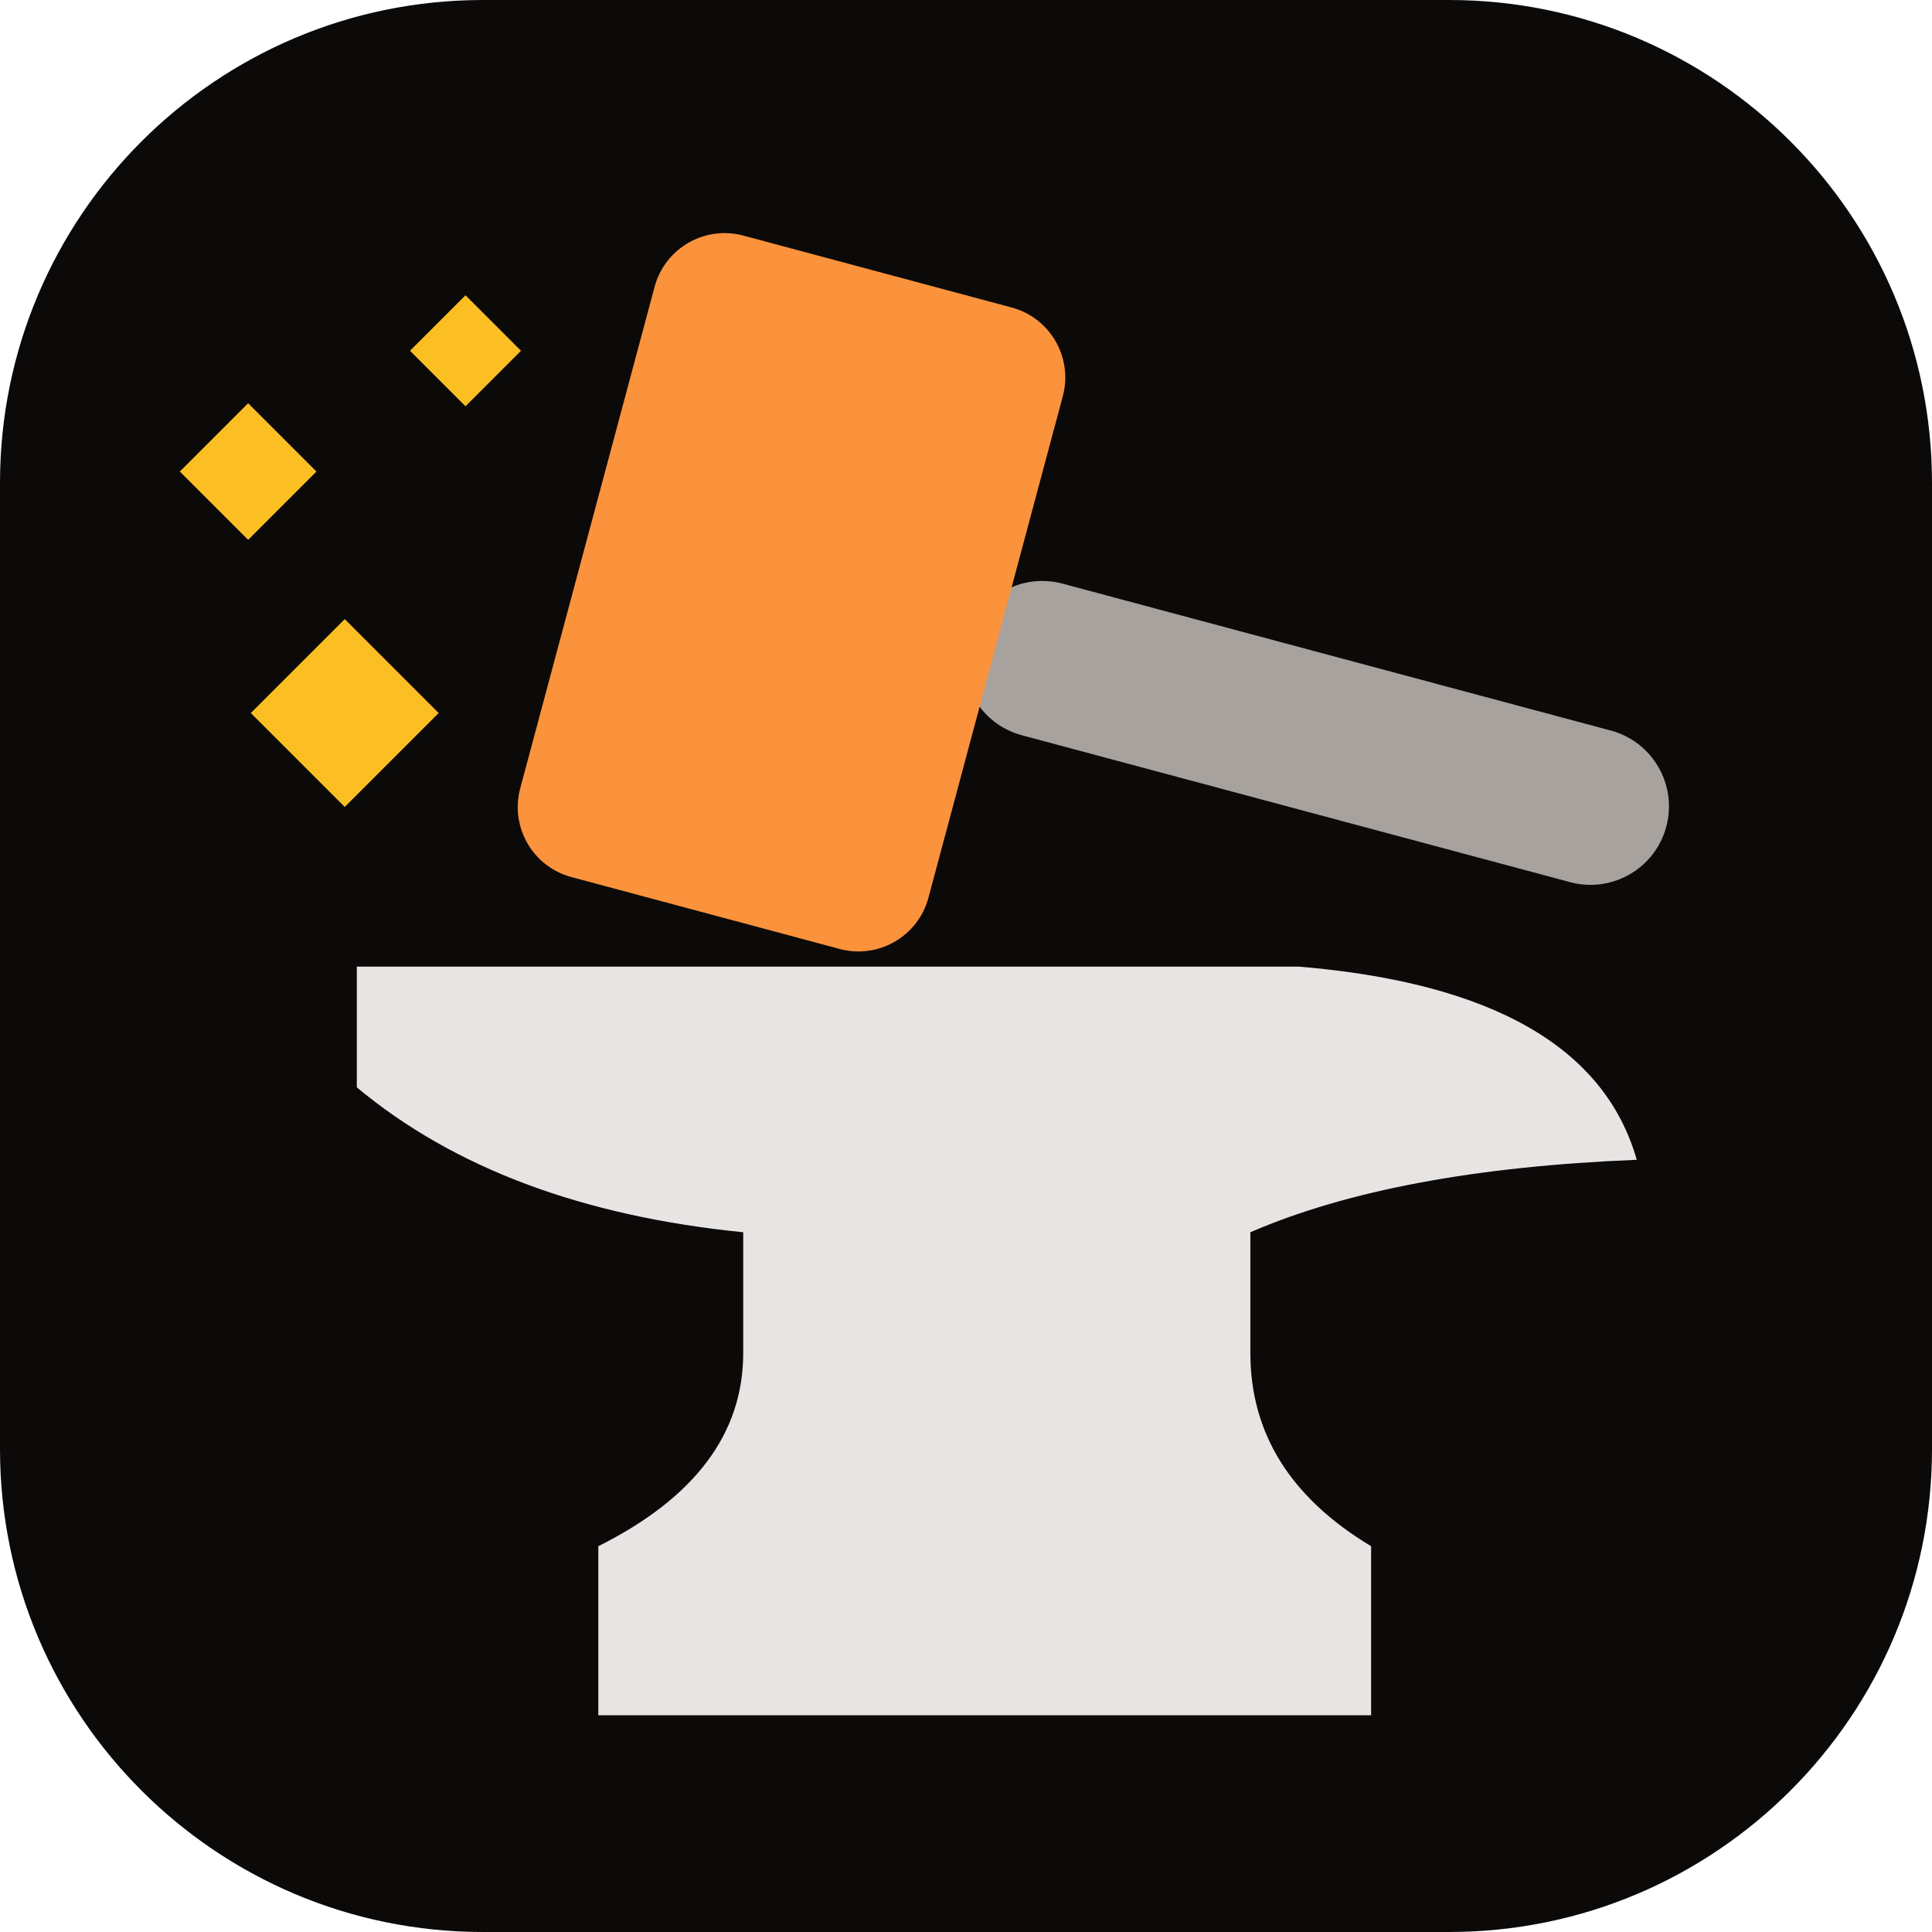
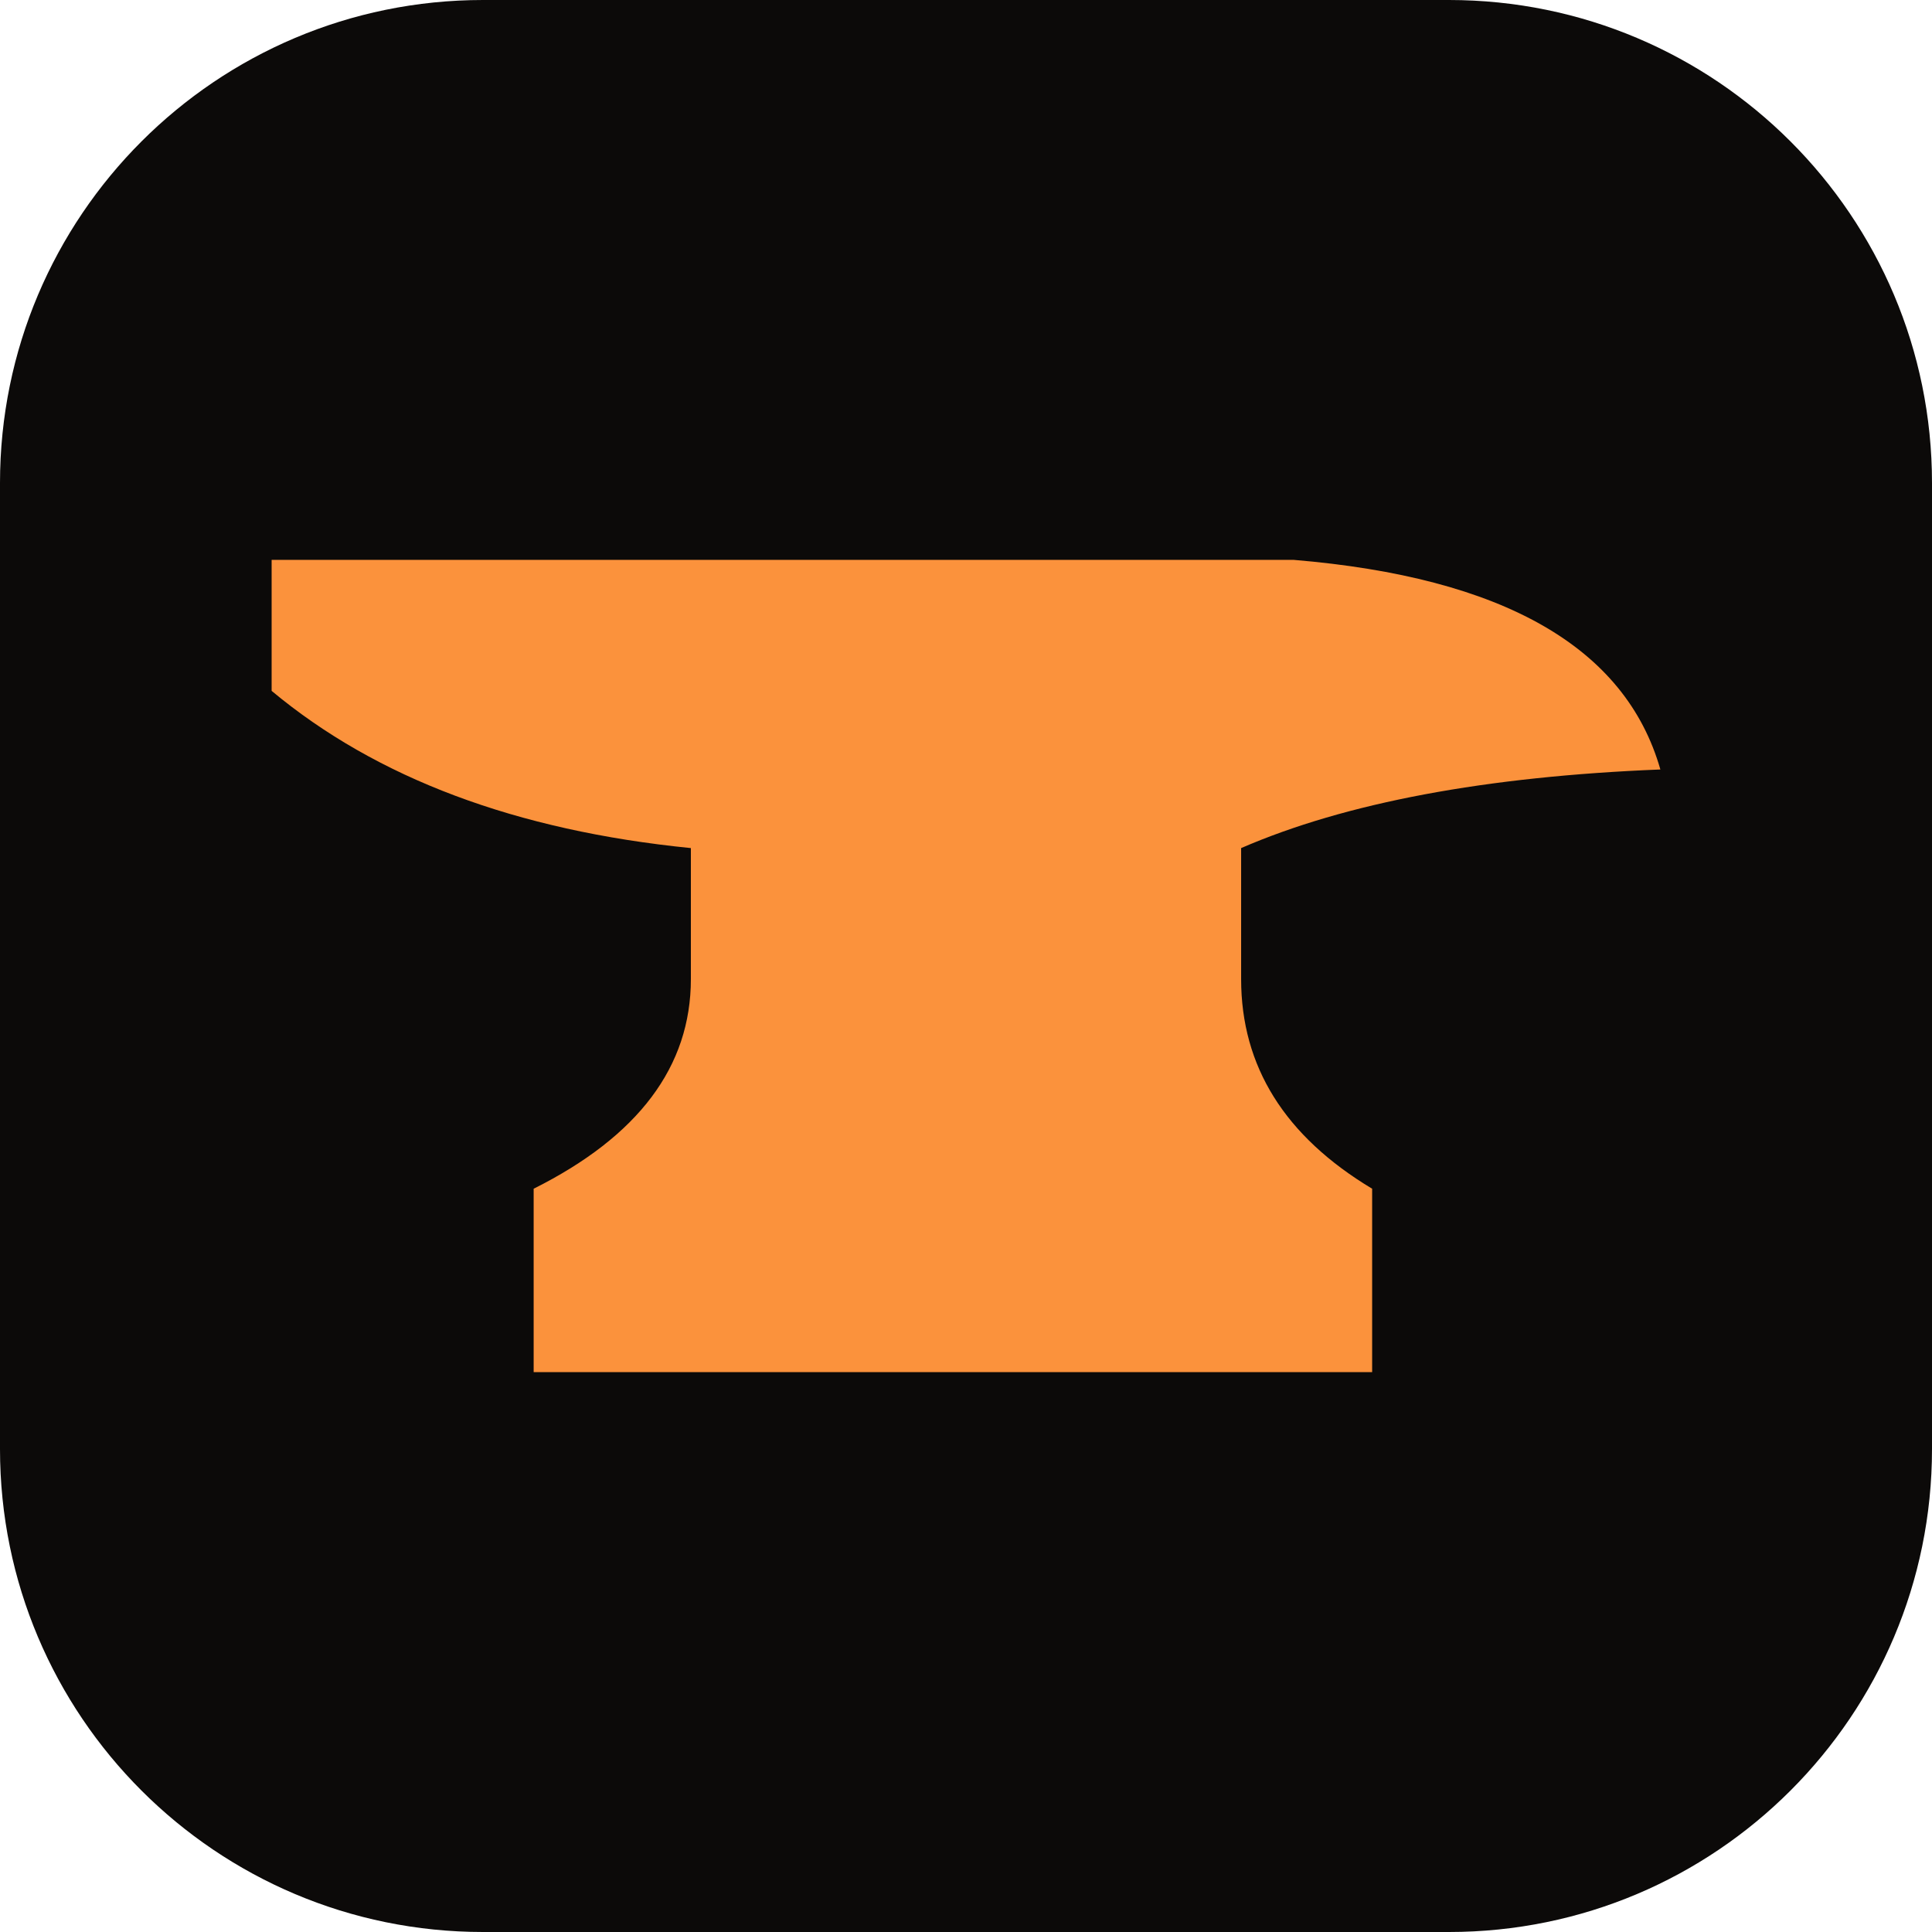
<svg xmlns="http://www.w3.org/2000/svg" viewBox="0 0 32 32">
  <rect width="32" height="32" rx="8" fill="#0c0a09" />
-   <g transform="translate(1.11 -0.19)">
-     <path d="M3.5 9H23Q29 9.5 30 13Q25 13.2 22 14.5V17Q22 19.5 24.5 21V24.5H8.5V21Q11.5 19.5 11.5 17V14.5Q6.5 14 3.5 11.5z" fill="#e7e5e4" transform="translate(2 9) scale(0.8)" />
-     <g transform="translate(12 10) rotate(15)">
-       <rect x="3" y="-1.3" width="12" height="2.6" rx="1.3" fill="#a8a29e" />
-       <rect x="-3.5" y="-5.5" width="7" height="11" rx="1.2" fill="#fb923c" />
-     </g>
-     <rect x="3.5" y="10.9" width="2.2" height="2.2" fill="#fbbf24" transform="rotate(45 4.6 12)" />
-     <rect x="2.2" y="7.2" width="1.6" height="1.6" fill="#fbbf24" transform="rotate(45 3 8)" />
-     <rect x="5.95" y="5.35" width="1.3" height="1.3" fill="#fbbf24" transform="rotate(45 6.6 6)" />
-   </g>
+   <path d="M3.5 9H23Q29 9.5 30 13Q25 13.2 22 14.5V17Q22 19.5 24.5 21V24.5H8.5V21Q11.5 19.5 11.5 17V14.5Q6.5 14 3.5 11.5z" fill="#fb923c" transform="translate(1.461 1.461) scale(0.868)" />
</svg>
